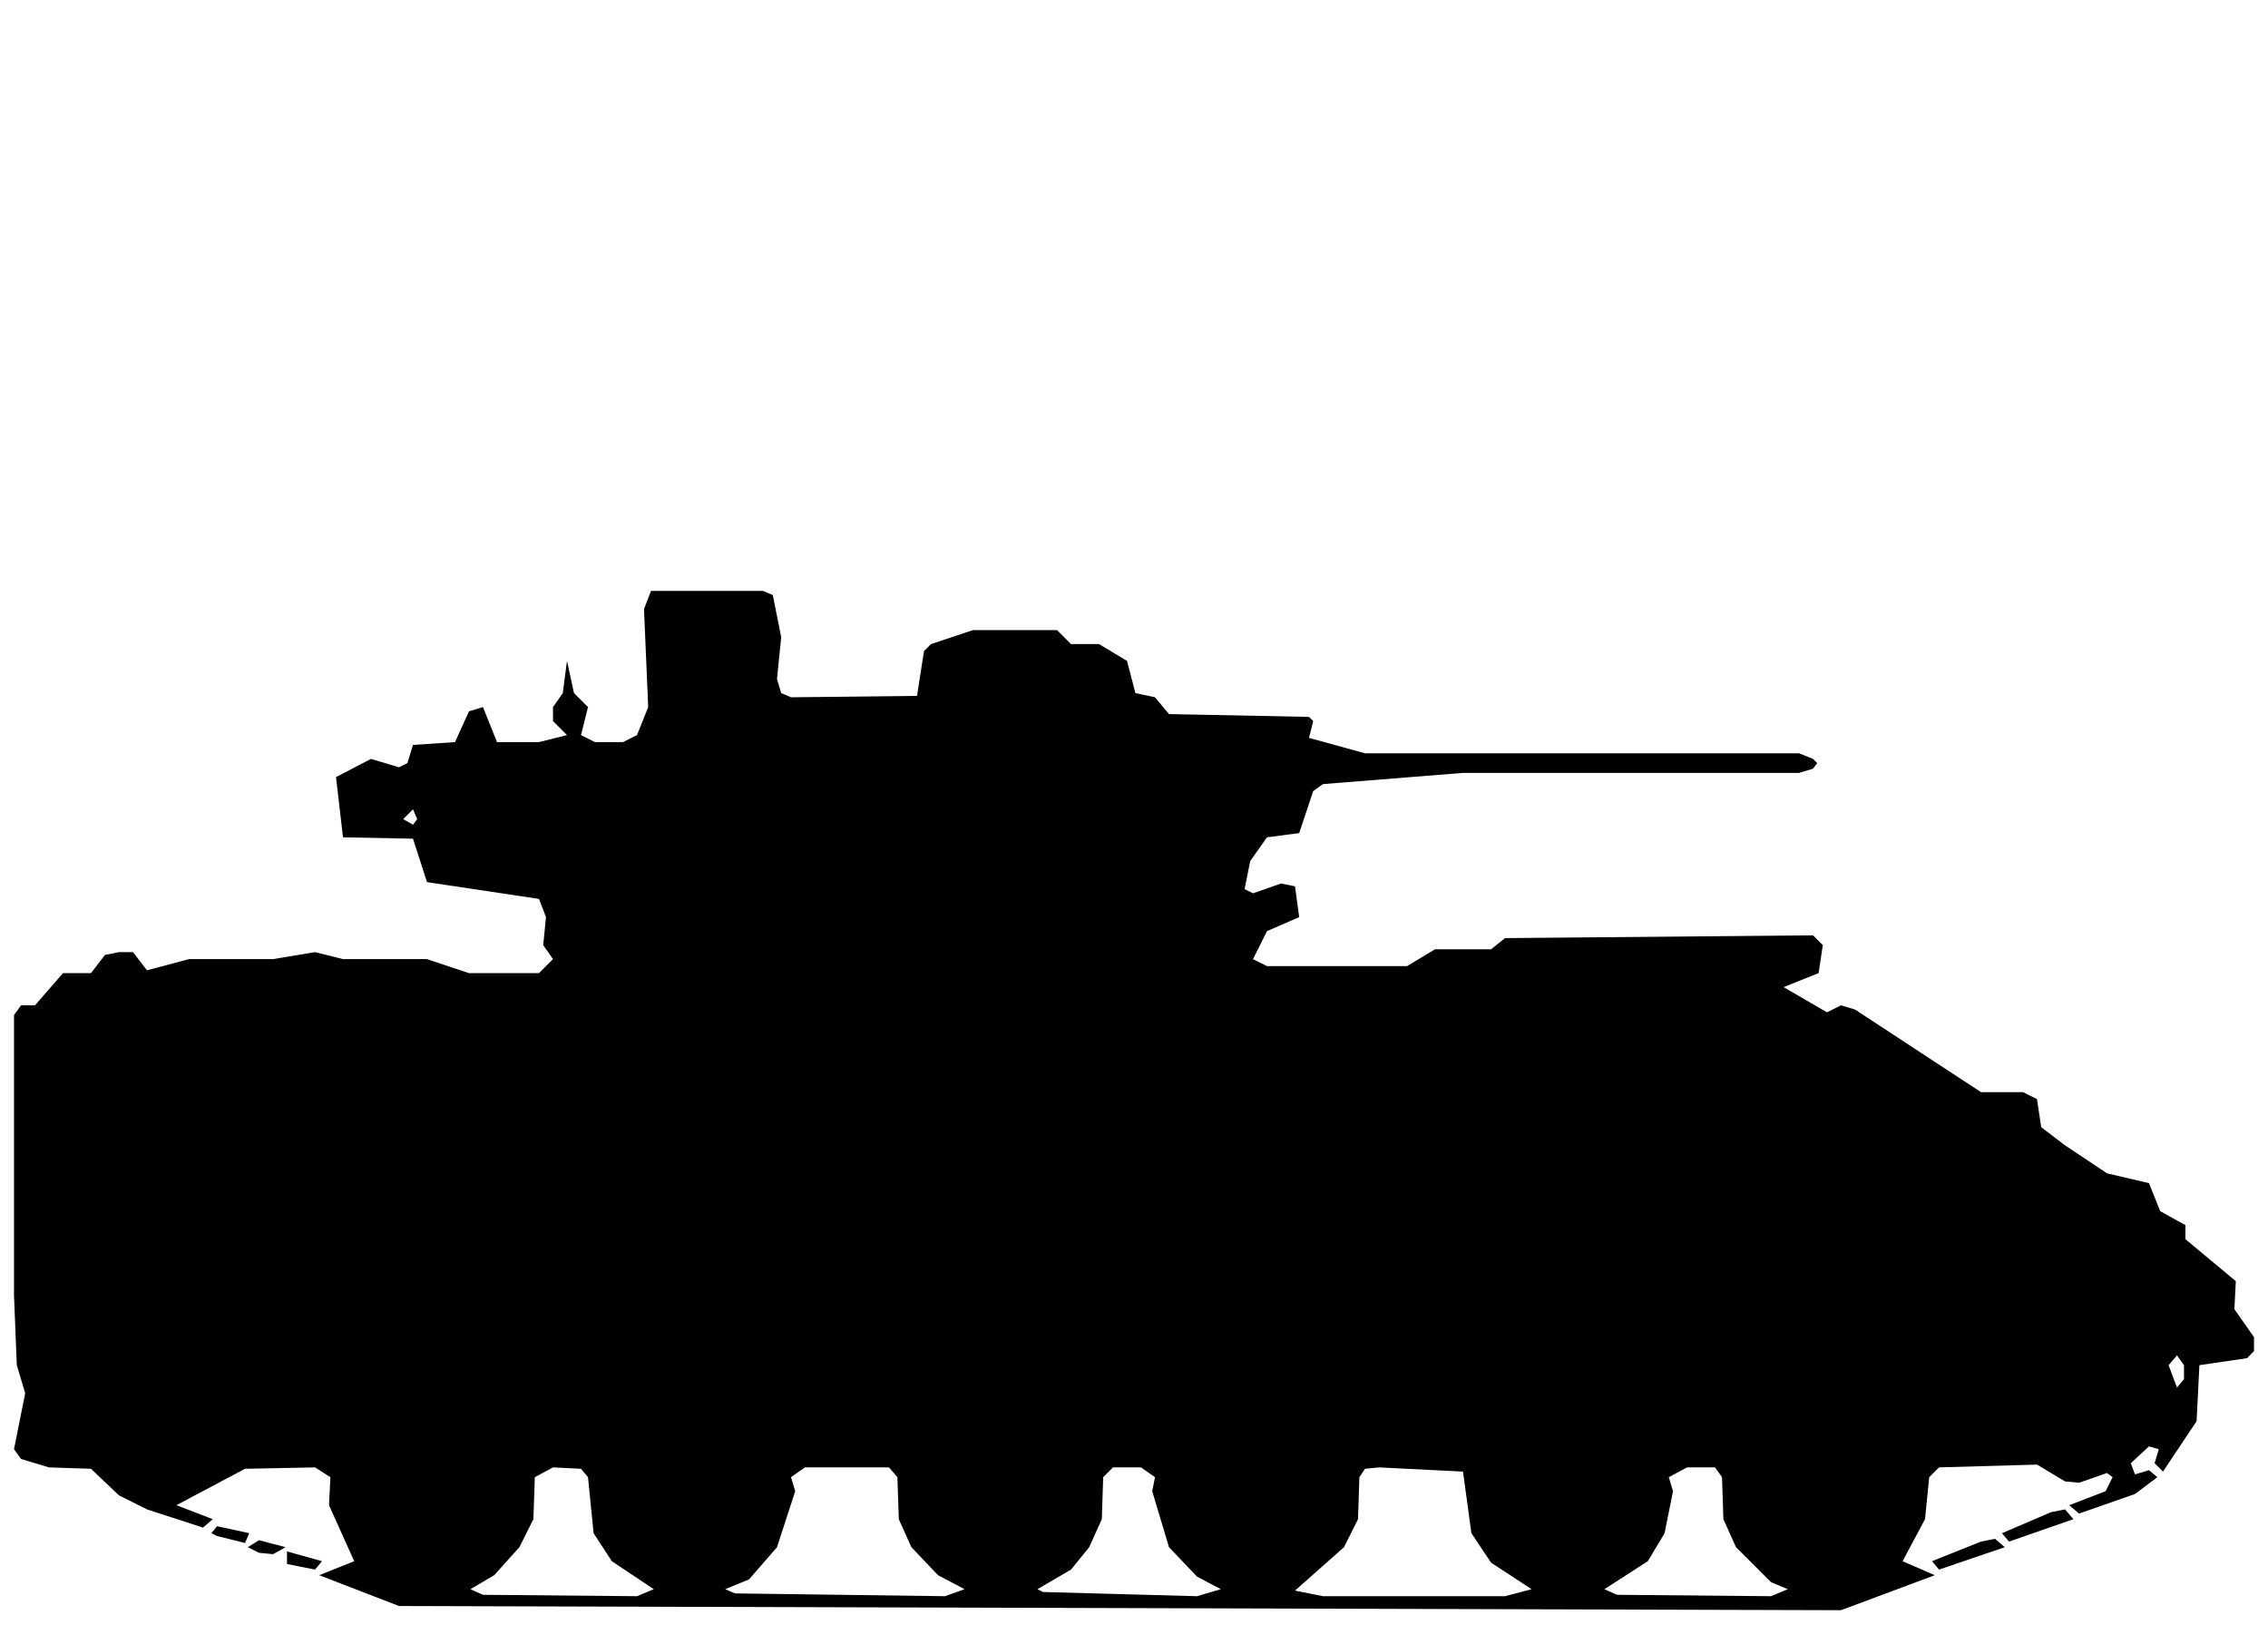
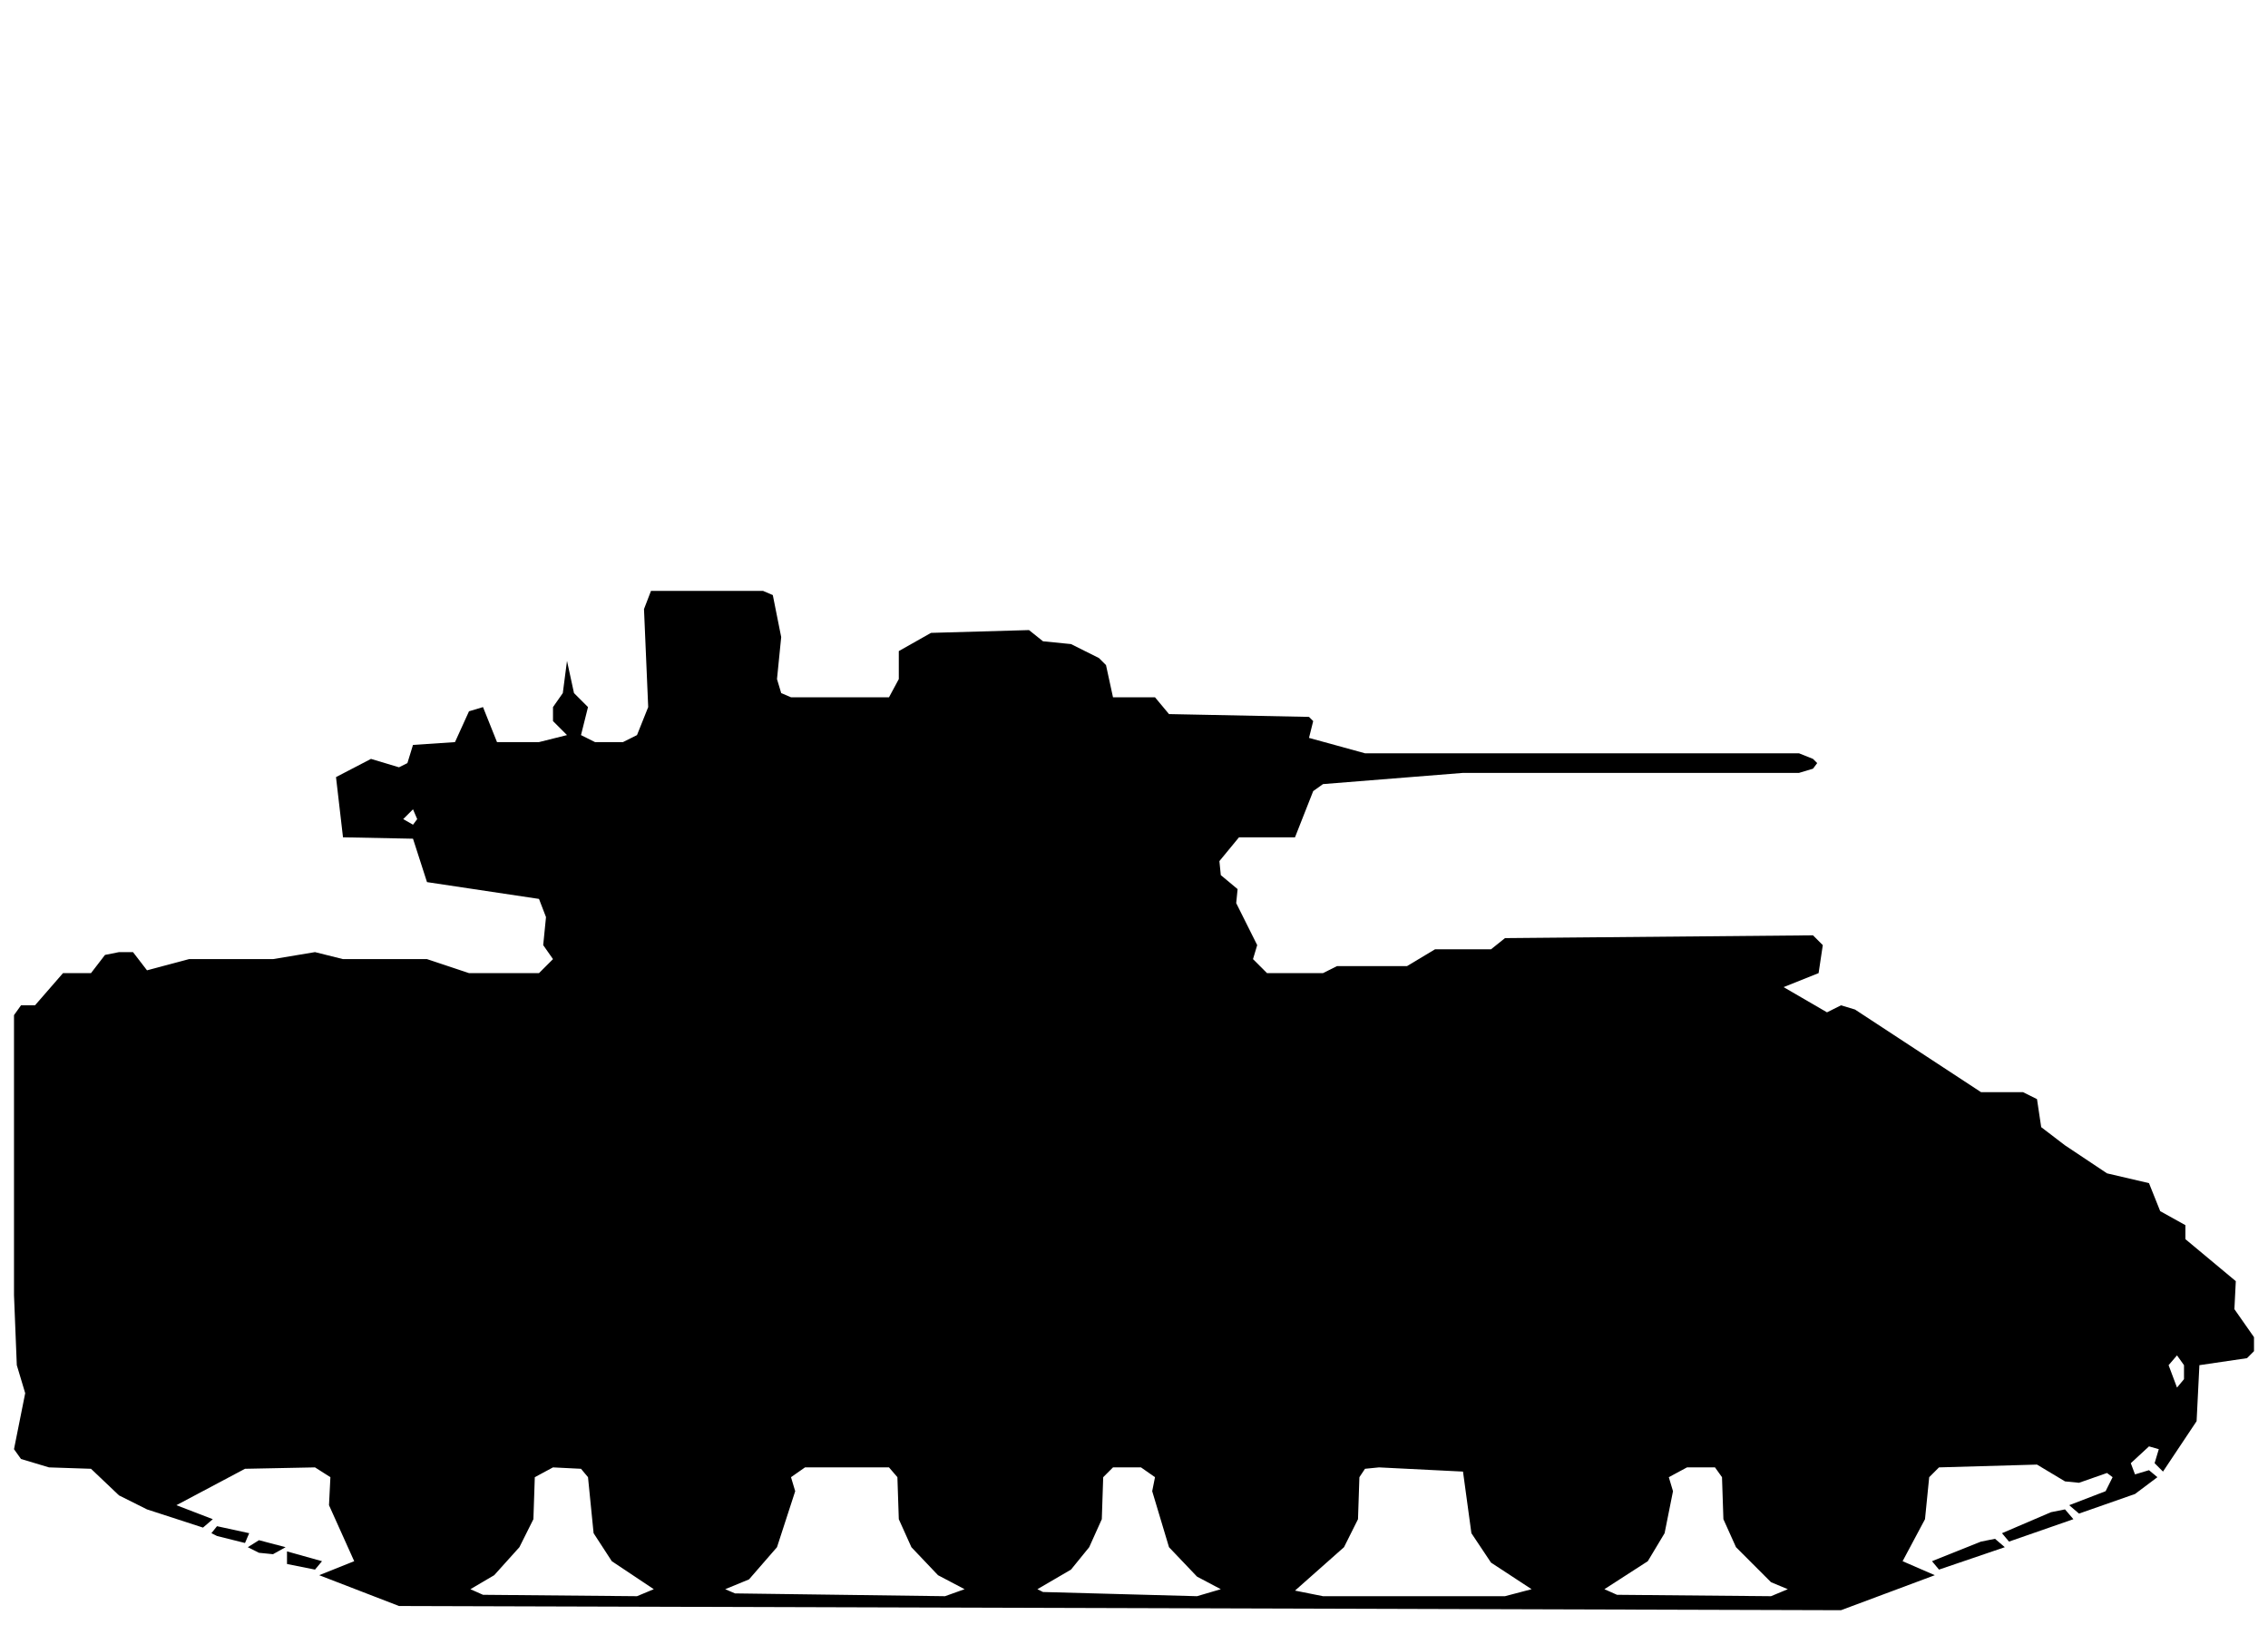
<svg xmlns="http://www.w3.org/2000/svg" viewBox="0 0 162 116" width="162" height="116" fill="currentColor" fill-rule="evenodd">
-   <path d="M28.5 114.7L131.5 115L138.2 112.5L135.9 111.5L137.5 108.5L137.8 105.5L138.5 104.8L145.5 104.6L147.5 105.8L148.5 105.9L150.5 105.2L150.9 105.5L150.4 106.5L147.8 107.5L148.5 108.1L152.5 106.7L154.1 105.5L153.5 105L152.5 105.3L152.2 104.5L153.5 103.3L154.2 103.5L153.9 104.5L154.5 105.1L156.9 101.5L157.1 97.5L160.5 97L161 96.5L161 95.5L159.6 93.5L159.7 91.5L156.1 88.5L156.1 87.5L154.3 86.5L153.5 84.5L150.5 83.8L147.5 81.8L145.8 80.5L145.5 78.5L144.5 78L141.5 78L132.5 72.1L131.5 71.8L130.5 72.3L127.4 70.5L129.9 69.5L130.2 67.5L129.5 66.8L107.5 67L106.5 67.8L102.5 67.8L100.5 69L90.5 69L89.5 68.5L90.5 66.5L92.8 65.5L92.5 63.3L91.5 63.1L89.5 63.8L88.9 63.5L89.3 61.5L90.5 59.8L92.8 59.5L93.8 56.5L94.5 56L104.5 55.2L128.5 55.2L129.5 54.9L129.8 54.5L129.5 54.2L128.5 53.8L97.5 53.8L93.5 52.7L93.8 51.5L93.5 51.2L83.5 51L82.5 49.8L81.1 49.5L80.5 47.2L78.5 46L76.5 46L75.5 45L69.5 45L66.5 46L66 46.5L65.5 49.7L56.5 49.8L55.8 49.5L55.5 48.5L55.8 45.5L55.2 42.5L54.5 42.2L46.5 42.2L46 43.5L46.3 50.5L45.5 52.5L44.5 53L42.5 53L41.5 52.5L42 50.5L41 49.5L40.5 47.2L40.2 49.5L39.5 50.5L39.5 51.5L40.5 52.5L38.5 53L35.5 53L34.5 50.5L33.5 50.8L32.5 53L29.5 53.2L29.1 54.5L28.5 54.8L26.5 54.2L24 55.5L24.5 59.8L29.5 59.9L30.5 63L38.5 64.2L39 65.5L38.8 67.5L39.5 68.5L38.5 69.5L33.5 69.5L30.5 68.5L24.5 68.5L22.5 68L19.5 68.5L13.5 68.5L10.5 69.3L9.5 68L8.5 68L7.5 68.2L6.5 69.5L4.5 69.5L2.5 71.8L1.5 71.8L1 72.5L1 92.5L1.2 97.5L1.8 99.5L1 103.5L1.5 104.2L3.5 104.8L6.5 104.9L8.5 106.8L10.5 107.8L14.5 109.1L15.2 108.5L12.6 107.5L17.5 104.9L22.5 104.8L23.6 105.5L23.5 107.5L25.3 111.5L22.8 112.5ZM34.5 113.9L33.6 113.5L35.3 112.5L37.1 110.5L38.1 108.5L38.2 105.5L39.5 104.8L41.5 104.9L42 105.5L42.4 109.5L43.7 111.5L46.7 113.5L45.5 114ZM52.5 113.8L51.8 113.5L53.5 112.8L55.5 110.5L56.8 106.5L56.5 105.5L57.5 104.8L63.5 104.8L64.1 105.5L64.2 108.5L65.1 110.5L67 112.5L68.9 113.5L67.5 114ZM74.5 113.7L74.1 113.5L76.5 112.1L77.8 110.5L78.7 108.5L78.8 105.5L79.5 104.8L81.5 104.8L82.5 105.5L82.3 106.5L83.5 110.5L85.5 112.6L87.2 113.5L85.5 114ZM92.5 113.6L96 110.5L97 108.5L97.1 105.5L97.5 104.9L98.5 104.8L104.5 105.1L105.1 109.5L106.5 111.6L109.4 113.5L107.5 114L94.5 114ZM115.5 113.9L114.6 113.5L117.7 111.5L118.9 109.5L119.5 106.5L119.2 105.5L120.5 104.8L122.5 104.8L123 105.5L123.1 108.5L124 110.5L126.5 113L127.7 113.5L126.5 114ZM20.5 111.7L22.5 112.1L23 111.5L20.5 110.8ZM138.5 112.1L143.2 110.5L142.5 109.9L141.5 110.1L138 111.5ZM18.5 110.9L19.5 111L20.4 110.5L18.5 110L17.7 110.5ZM15.5 109.7L17.5 110.2L17.8 109.5L15.5 109L15.1 109.5ZM143.5 110.1L148.1 108.5L147.5 107.8L146.5 108L143 109.5ZM155.5 99.1L154.9 97.5L155.5 96.8L156 97.5L156 98.5ZM29.5 58.9L28.8 58.5L29.5 57.8L29.8 58.5Z" />
+   <path d="M28.5 114.7L131.5 115L138.2 112.5L135.9 111.5L137.5 108.5L137.8 105.5L138.5 104.8L145.5 104.6L147.5 105.8L148.5 105.9L150.5 105.2L150.9 105.5L150.4 106.5L147.8 107.5L148.5 108.1L152.5 106.7L154.1 105.5L153.5 105L152.5 105.3L152.2 104.5L153.5 103.3L154.2 103.5L153.9 104.5L154.5 105.1L156.9 101.5L157.1 97.5L160.5 97L161 96.5L161 95.5L159.6 93.5L159.7 91.5L156.1 88.5L156.1 87.5L154.3 86.5L153.5 84.5L150.5 83.8L147.5 81.8L145.8 80.5L145.5 78.5L144.5 78L141.5 78L132.5 72.1L131.5 71.8L130.5 72.3L127.4 70.5L129.9 69.5L130.2 67.5L129.5 66.8L107.5 67L106.5 67.8L102.5 67.8L100.5 69L95.5 69L94.5 69.5L90.5 69.5L89.5 68.5L89.8 67.5L88.3 64.5L88.4 63.5L87.2 62.5L87.1 61.5L88.5 59.8L92.5 59.8L93.8 56.5L94.5 56L104.5 55.2L128.5 55.2L129.5 54.9L129.8 54.5L129.5 54.2L128.5 53.8L97.5 53.8L93.5 52.7L93.8 51.5L93.5 51.2L83.5 51L82.5 49.8L79.5 49.8L79 47.5L78.5 47L76.5 46L74.5 45.8L73.5 45L66.5 45.2L64.2 46.5L64.2 48.5L63.5 49.8L56.5 49.8L55.8 49.5L55.5 48.5L55.8 45.5L55.2 42.5L54.5 42.2L46.5 42.2L46 43.5L46.3 50.5L45.5 52.5L44.5 53L42.5 53L41.5 52.5L42 50.5L41 49.5L40.5 47.2L40.2 49.5L39.5 50.5L39.5 51.5L40.5 52.5L38.5 53L35.5 53L34.5 50.5L33.5 50.8L32.5 53L29.5 53.2L29.1 54.5L28.5 54.8L26.5 54.2L24 55.5L24.5 59.8L29.5 59.9L30.5 63L38.5 64.2L39 65.5L38.8 67.5L39.5 68.5L38.5 69.5L33.5 69.5L30.5 68.5L24.5 68.5L22.5 68L19.5 68.5L13.5 68.5L10.5 69.3L9.5 68L8.5 68L7.5 68.2L6.5 69.5L4.5 69.5L2.5 71.8L1.5 71.8L1 72.5L1 92.5L1.2 97.5L1.8 99.5L1 103.5L1.5 104.2L3.5 104.8L6.5 104.9L8.5 106.8L10.5 107.8L14.5 109.1L15.2 108.5L12.6 107.5L17.5 104.9L22.5 104.8L23.6 105.5L23.5 107.5L25.3 111.5L22.8 112.5ZM34.5 113.9L33.6 113.5L35.3 112.5L37.1 110.5L38.1 108.5L38.2 105.5L39.5 104.8L41.5 104.9L42 105.5L42.4 109.5L43.7 111.5L46.7 113.5L45.5 114ZM52.5 113.8L51.8 113.5L53.5 112.8L55.5 110.5L56.8 106.5L56.5 105.5L57.5 104.8L63.5 104.8L64.1 105.5L64.2 108.5L65.1 110.5L67 112.5L68.9 113.5L67.5 114ZM74.5 113.7L74.1 113.5L76.5 112.1L77.8 110.5L78.7 108.5L78.8 105.5L79.5 104.8L81.5 104.8L82.5 105.5L82.3 106.5L83.5 110.5L85.5 112.6L87.2 113.5L85.5 114ZM92.5 113.6L96 110.5L97 108.5L97.1 105.5L97.5 104.9L98.5 104.8L104.5 105.1L105.1 109.5L106.5 111.6L109.4 113.5L107.5 114L94.5 114ZM115.5 113.9L114.6 113.5L117.7 111.5L118.9 109.5L119.5 106.5L119.2 105.5L120.5 104.8L122.5 104.8L123 105.5L123.1 108.5L124 110.5L126.5 113L127.7 113.5L126.5 114ZM20.5 111.7L22.5 112.1L23 111.5L20.5 110.8ZM138.5 112.1L143.2 110.5L142.5 109.9L141.5 110.1L138 111.5ZM18.5 110.9L19.5 111L20.4 110.5L18.5 110L17.7 110.5ZM15.5 109.7L17.5 110.2L17.8 109.5L15.5 109L15.1 109.5ZM143.5 110.1L148.1 108.5L147.5 107.8L146.5 108L143 109.5ZM155.5 99.1L154.9 97.5L155.5 96.8L156 97.5L156 98.5ZM29.5 58.9L28.8 58.5L29.5 57.8L29.8 58.5Z" />
</svg>
